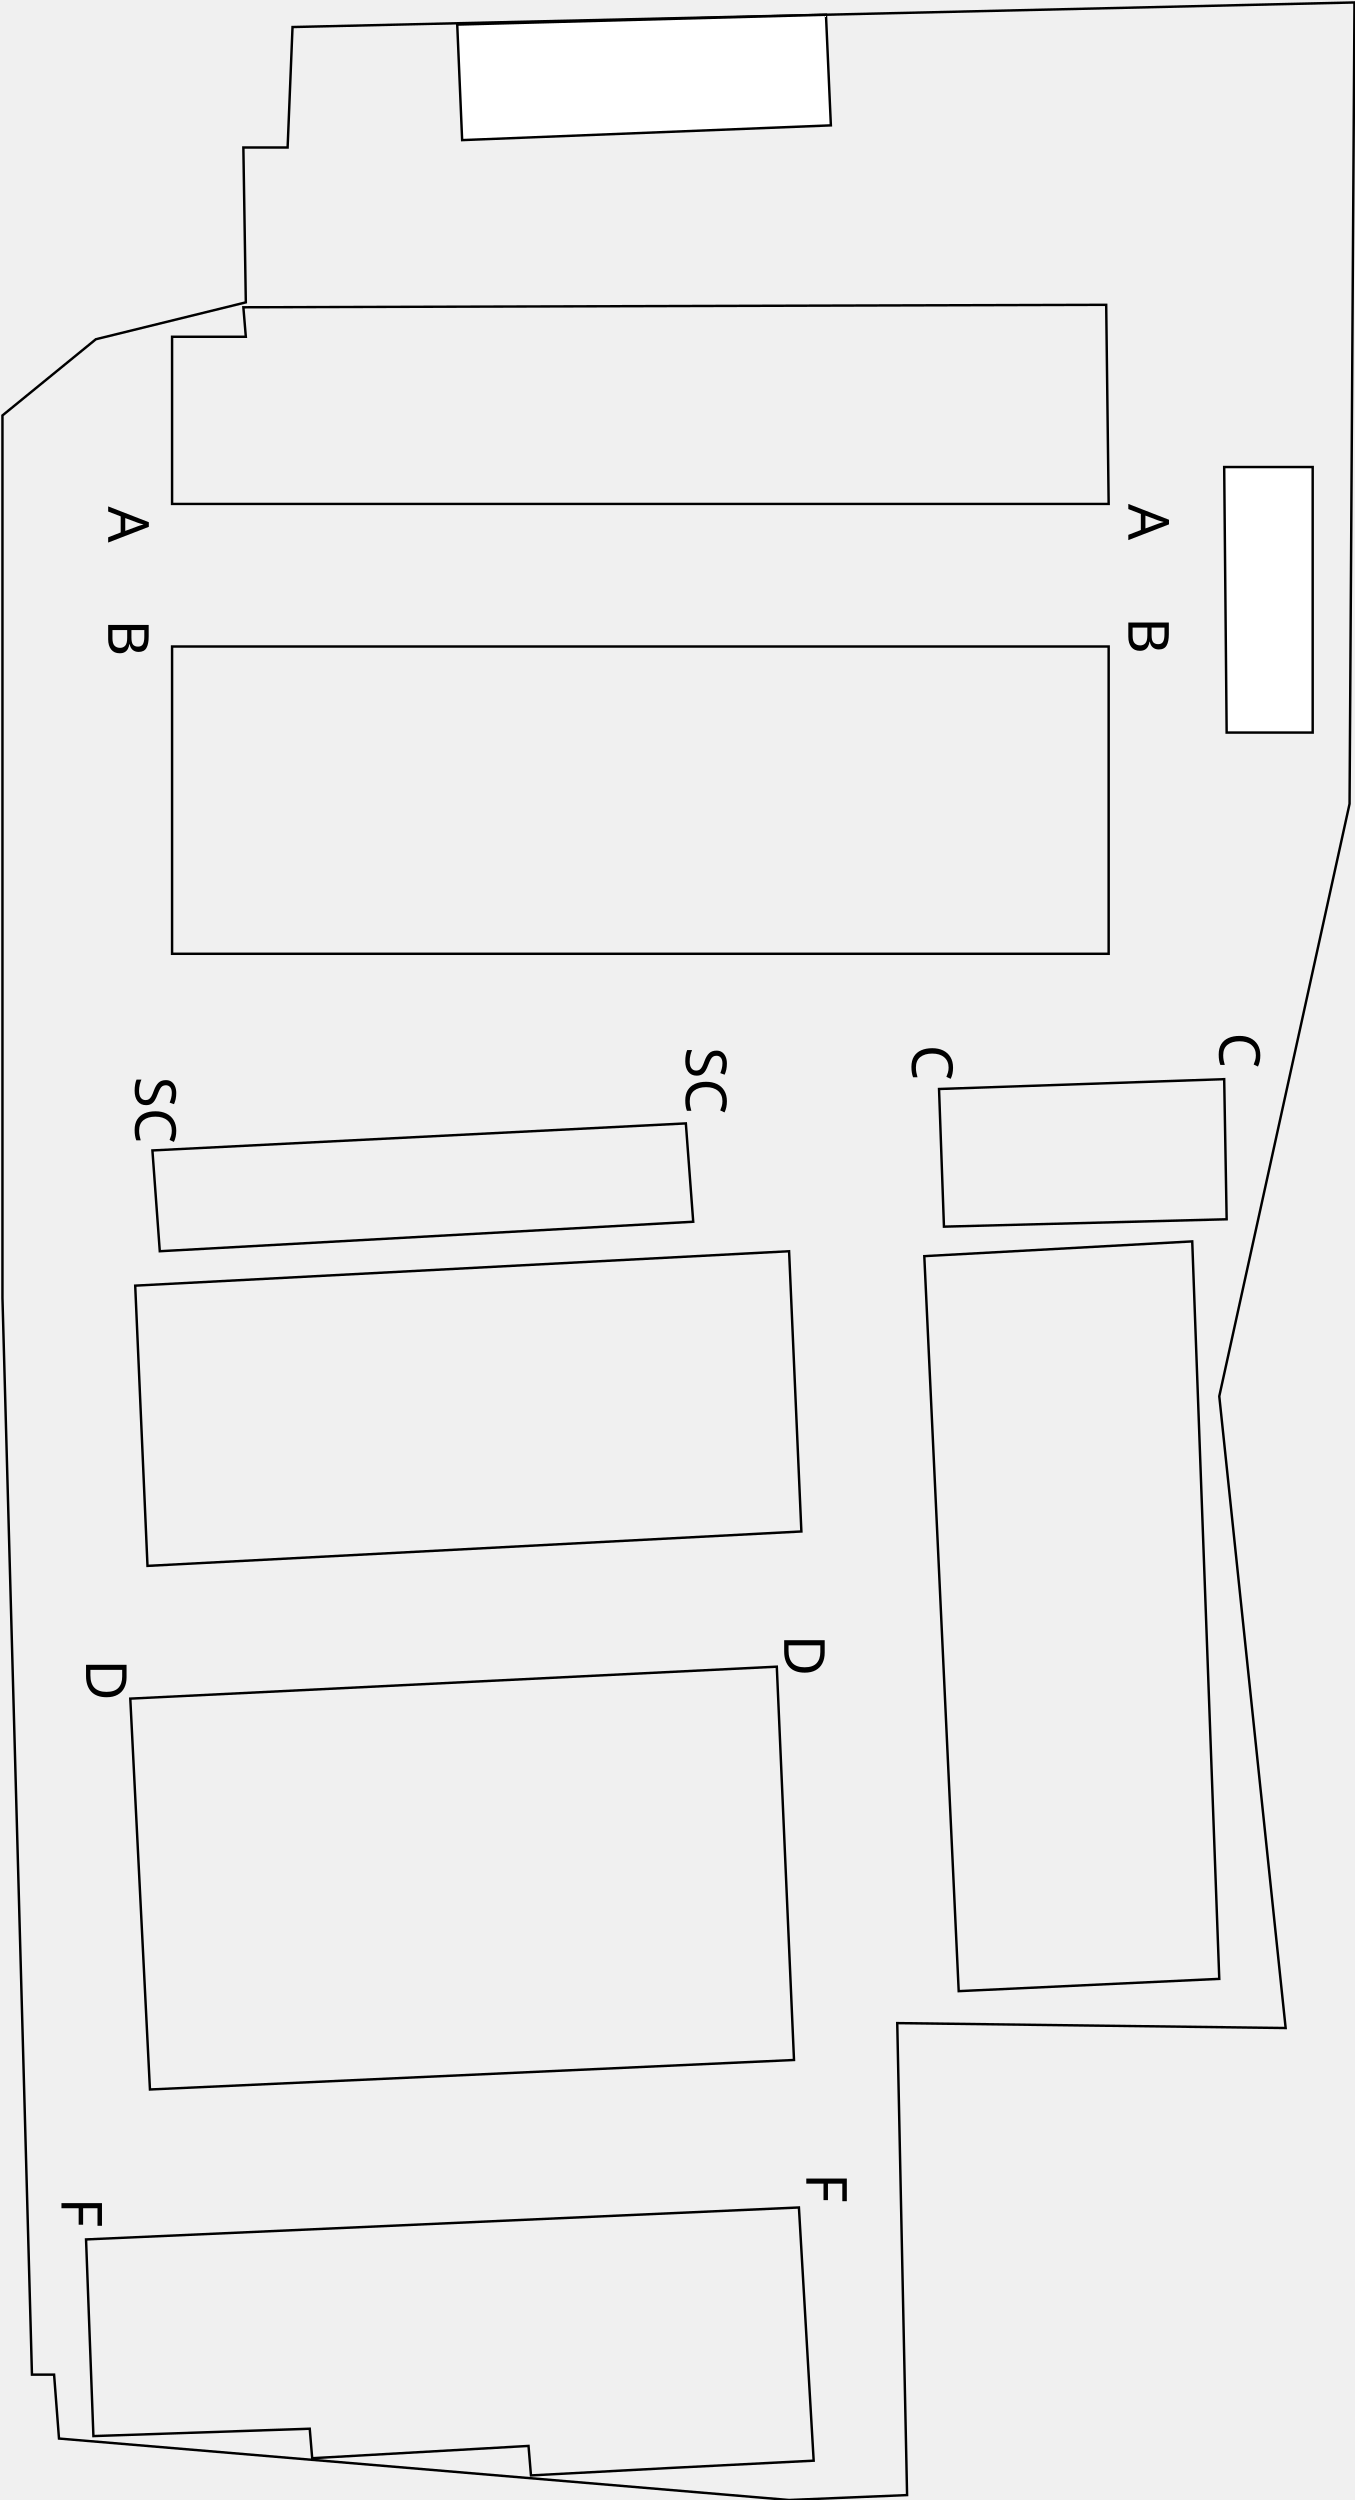
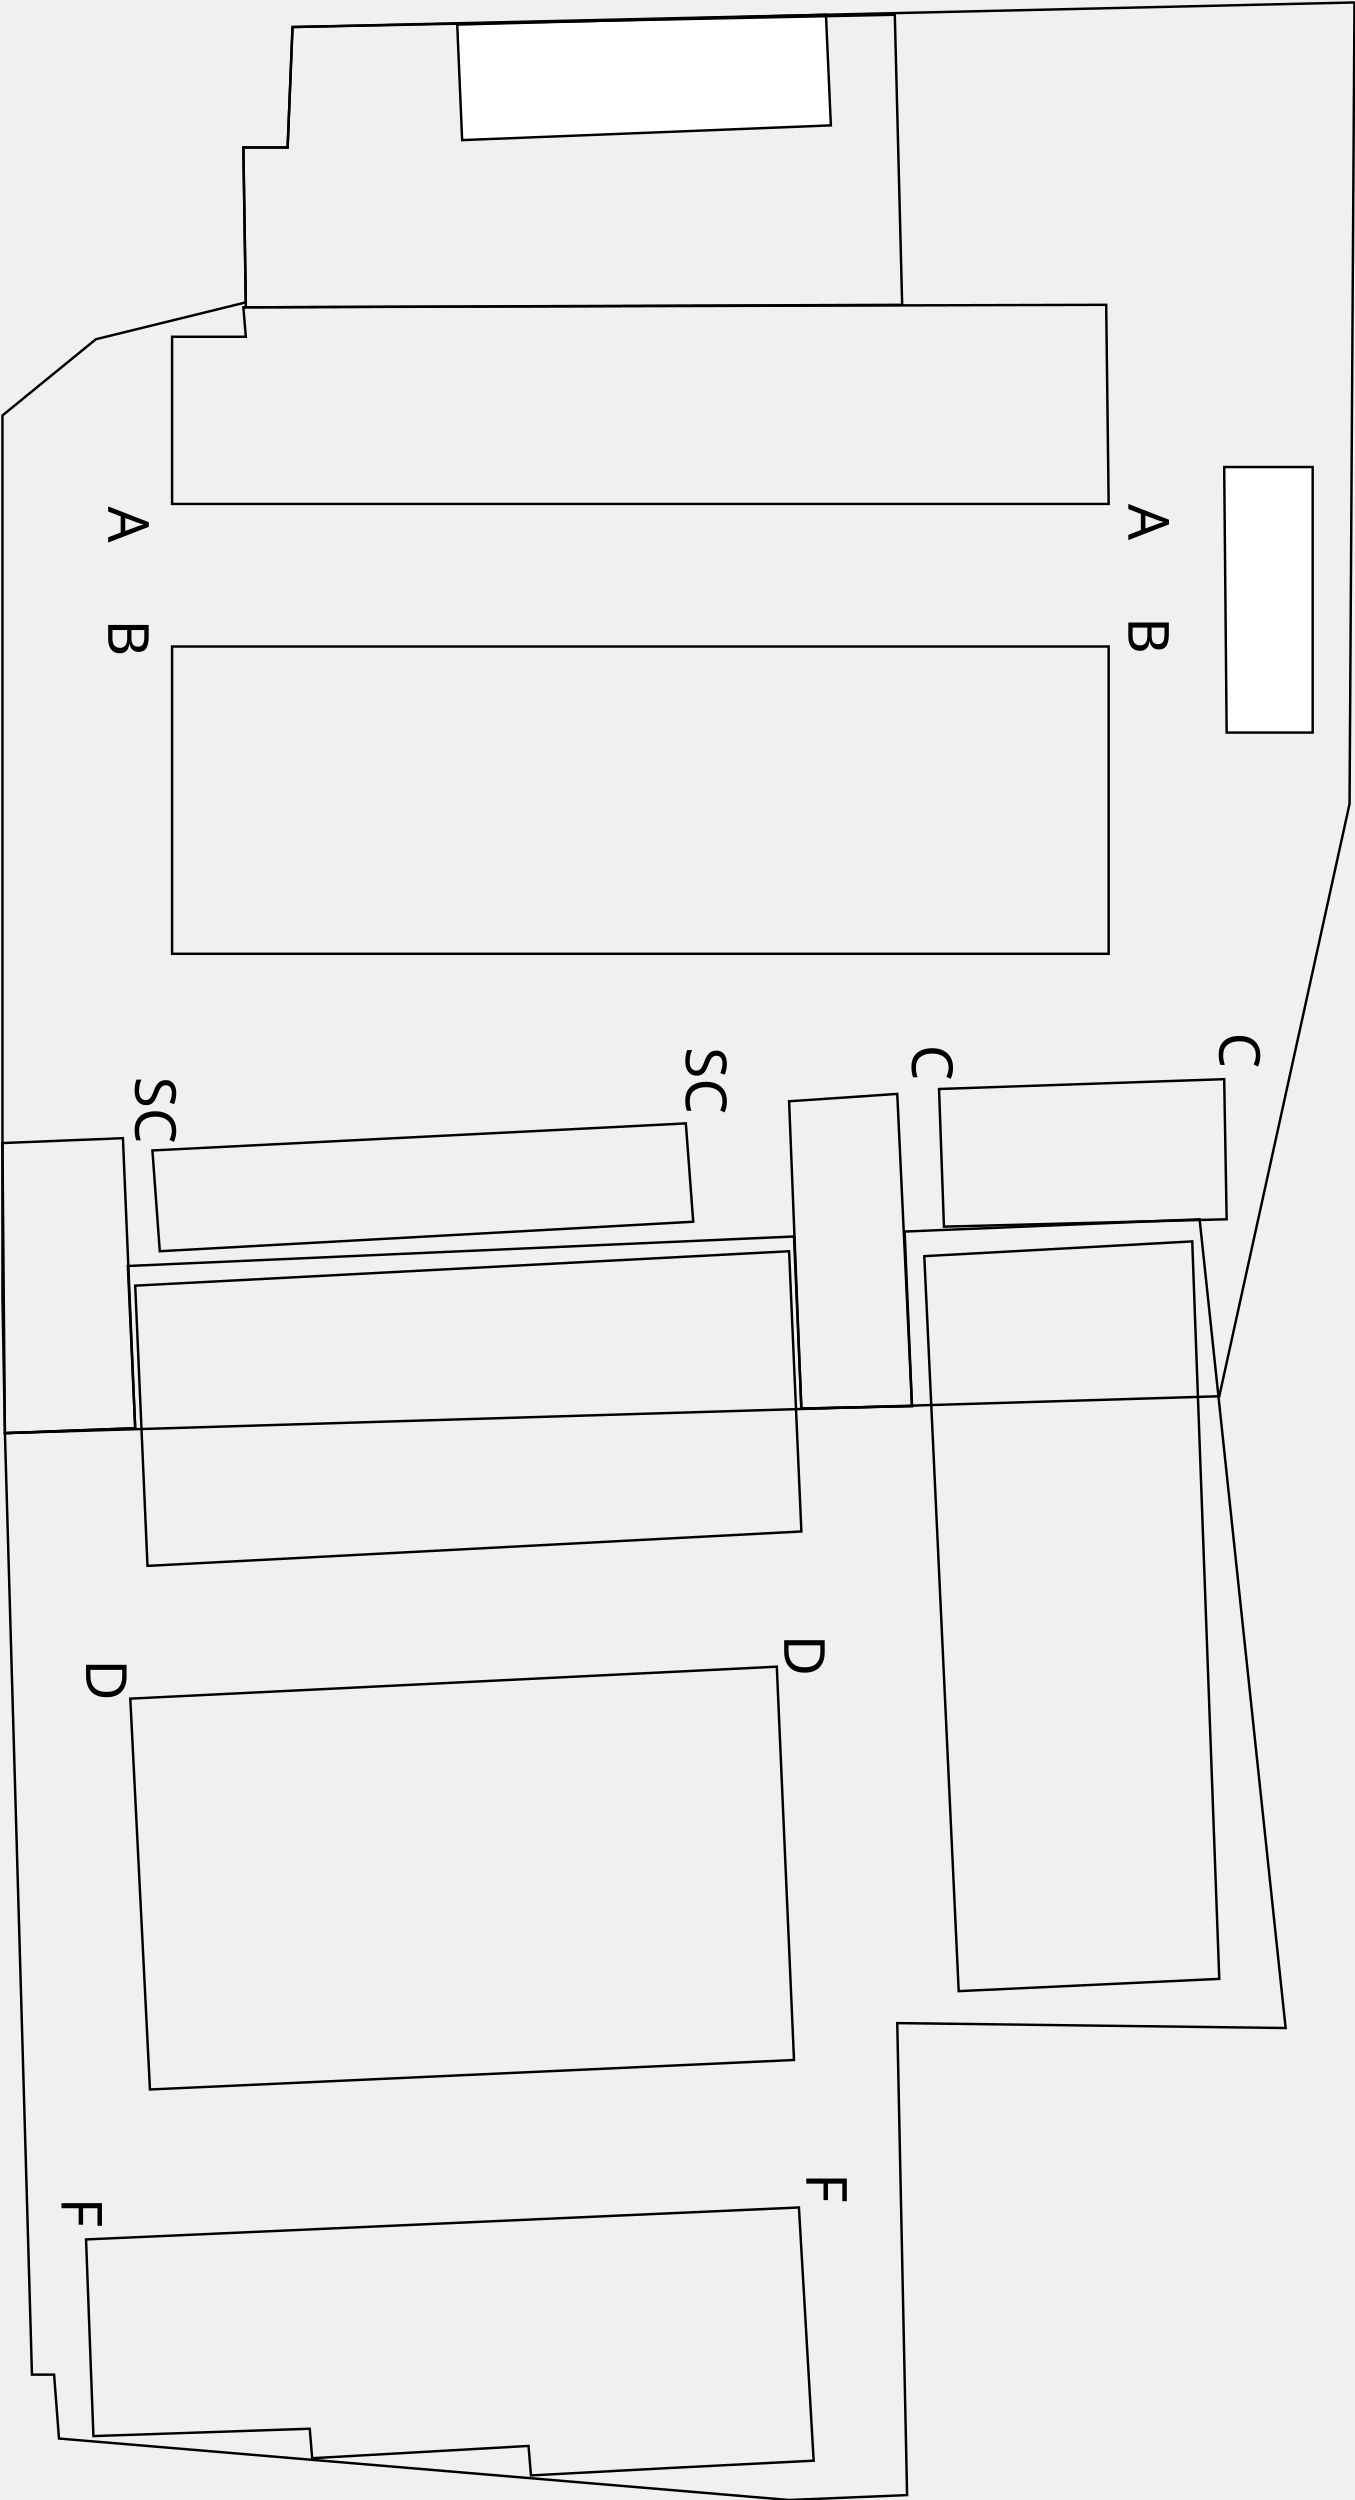
<svg xmlns="http://www.w3.org/2000/svg" width="551" height="1017" viewBox="0 0 551 1017">
  <defs>
    <style>
      .a {
        fill: none;
      }

      .a, .b {
        stroke: #000;
        stroke-miterlimit: 10;
      }

      .b {
        fill: #fff;
      }

      .c {
        font-size: 23.07px;
        font-family: MyriadPro-Regular, Myriad Pro;
      }
    </style>
  </defs>
-   <polygon class="a" points="1 528 1 169 39 138 100 123 99 60 117 60 119 11 551 1 549 327 496 568 523 825 365 823 369 1015 321 1017 24 992 22 966 13 966 1 528" />
+   <polygon class="a" points="55 581 2 583 13 966 22 966 24 992 321 1017 369 1015 365 823 523 825 488 496 368 501 371 572 326 573 323 503 52 515 55 581" />
+   <polygon class="a" points="2 583 1 528 1 169 39 138 100 123 99 60 117 60 119 11 551 1 549 327 496 568 2 583" />
  <polygon class="a" points="450 124 451 205 70 205 70 137 100 137 99 125 450 124" />
  <polygon class="a" points="451 263 451 388 70 388 70 263 451 263" />
  <polygon class="a" points="499 496 384 499 382 443 498 439 499 496" />
  <polygon class="a" points="279 457 282 497 65 509 62 468 279 457" />
  <polygon class="a" points="316 678 323 838 61 850 53 691 316 678" />
  <polygon class="a" points="325 898 35 911 38 991 126 988 127 1000 215 995 216 1007 272 1004 331 1001 325 898" />
  <polygon class="a" points="326 623 60 637 55 523 321 509 326 623" />
  <polygon class="a" points="376 511 390 810 496 805 485 505 376 511" />
  <polygon class="b" points="336 6 186 10 188 57 338 51 336 6" />
  <polygon class="b" points="534 190 534 298 499 298 498 190 534 190" />
+   <polygon class="a" points="367 124 364 6 119 11 117 60 99 60 100 125 367 124" />
  <text class="c" transform="translate(459 205) rotate(90)">A</text>
  <text class="c" transform="translate(459 251) rotate(90)">B</text>
  <text class="c" transform="translate(496 420) rotate(90)">C</text>
  <text class="c" transform="translate(371 425) rotate(90)">C</text>
  <text class="c" transform="translate(279 426) rotate(90)">SC</text>
  <text class="c" transform="translate(55 438) rotate(90)">SC</text>
  <text class="c" transform="translate(319 665) rotate(90)">D</text>
  <text class="c" transform="translate(328 884) rotate(90)">F</text>
  <text class="c" transform="translate(35 675) rotate(90)">D</text>
  <text class="c" transform="translate(25 894) rotate(90)">F</text>
  <text class="c" transform="translate(44 206) rotate(90)">A</text>
  <text class="c" transform="translate(44 252) rotate(90)">B</text>
+   <polygon class="a" points="55 581 50 463 1 465 2 583 55 581" />
+   <polygon class="a" points="371 572 365 445 321 448 326 573 371 572" />
</svg>
